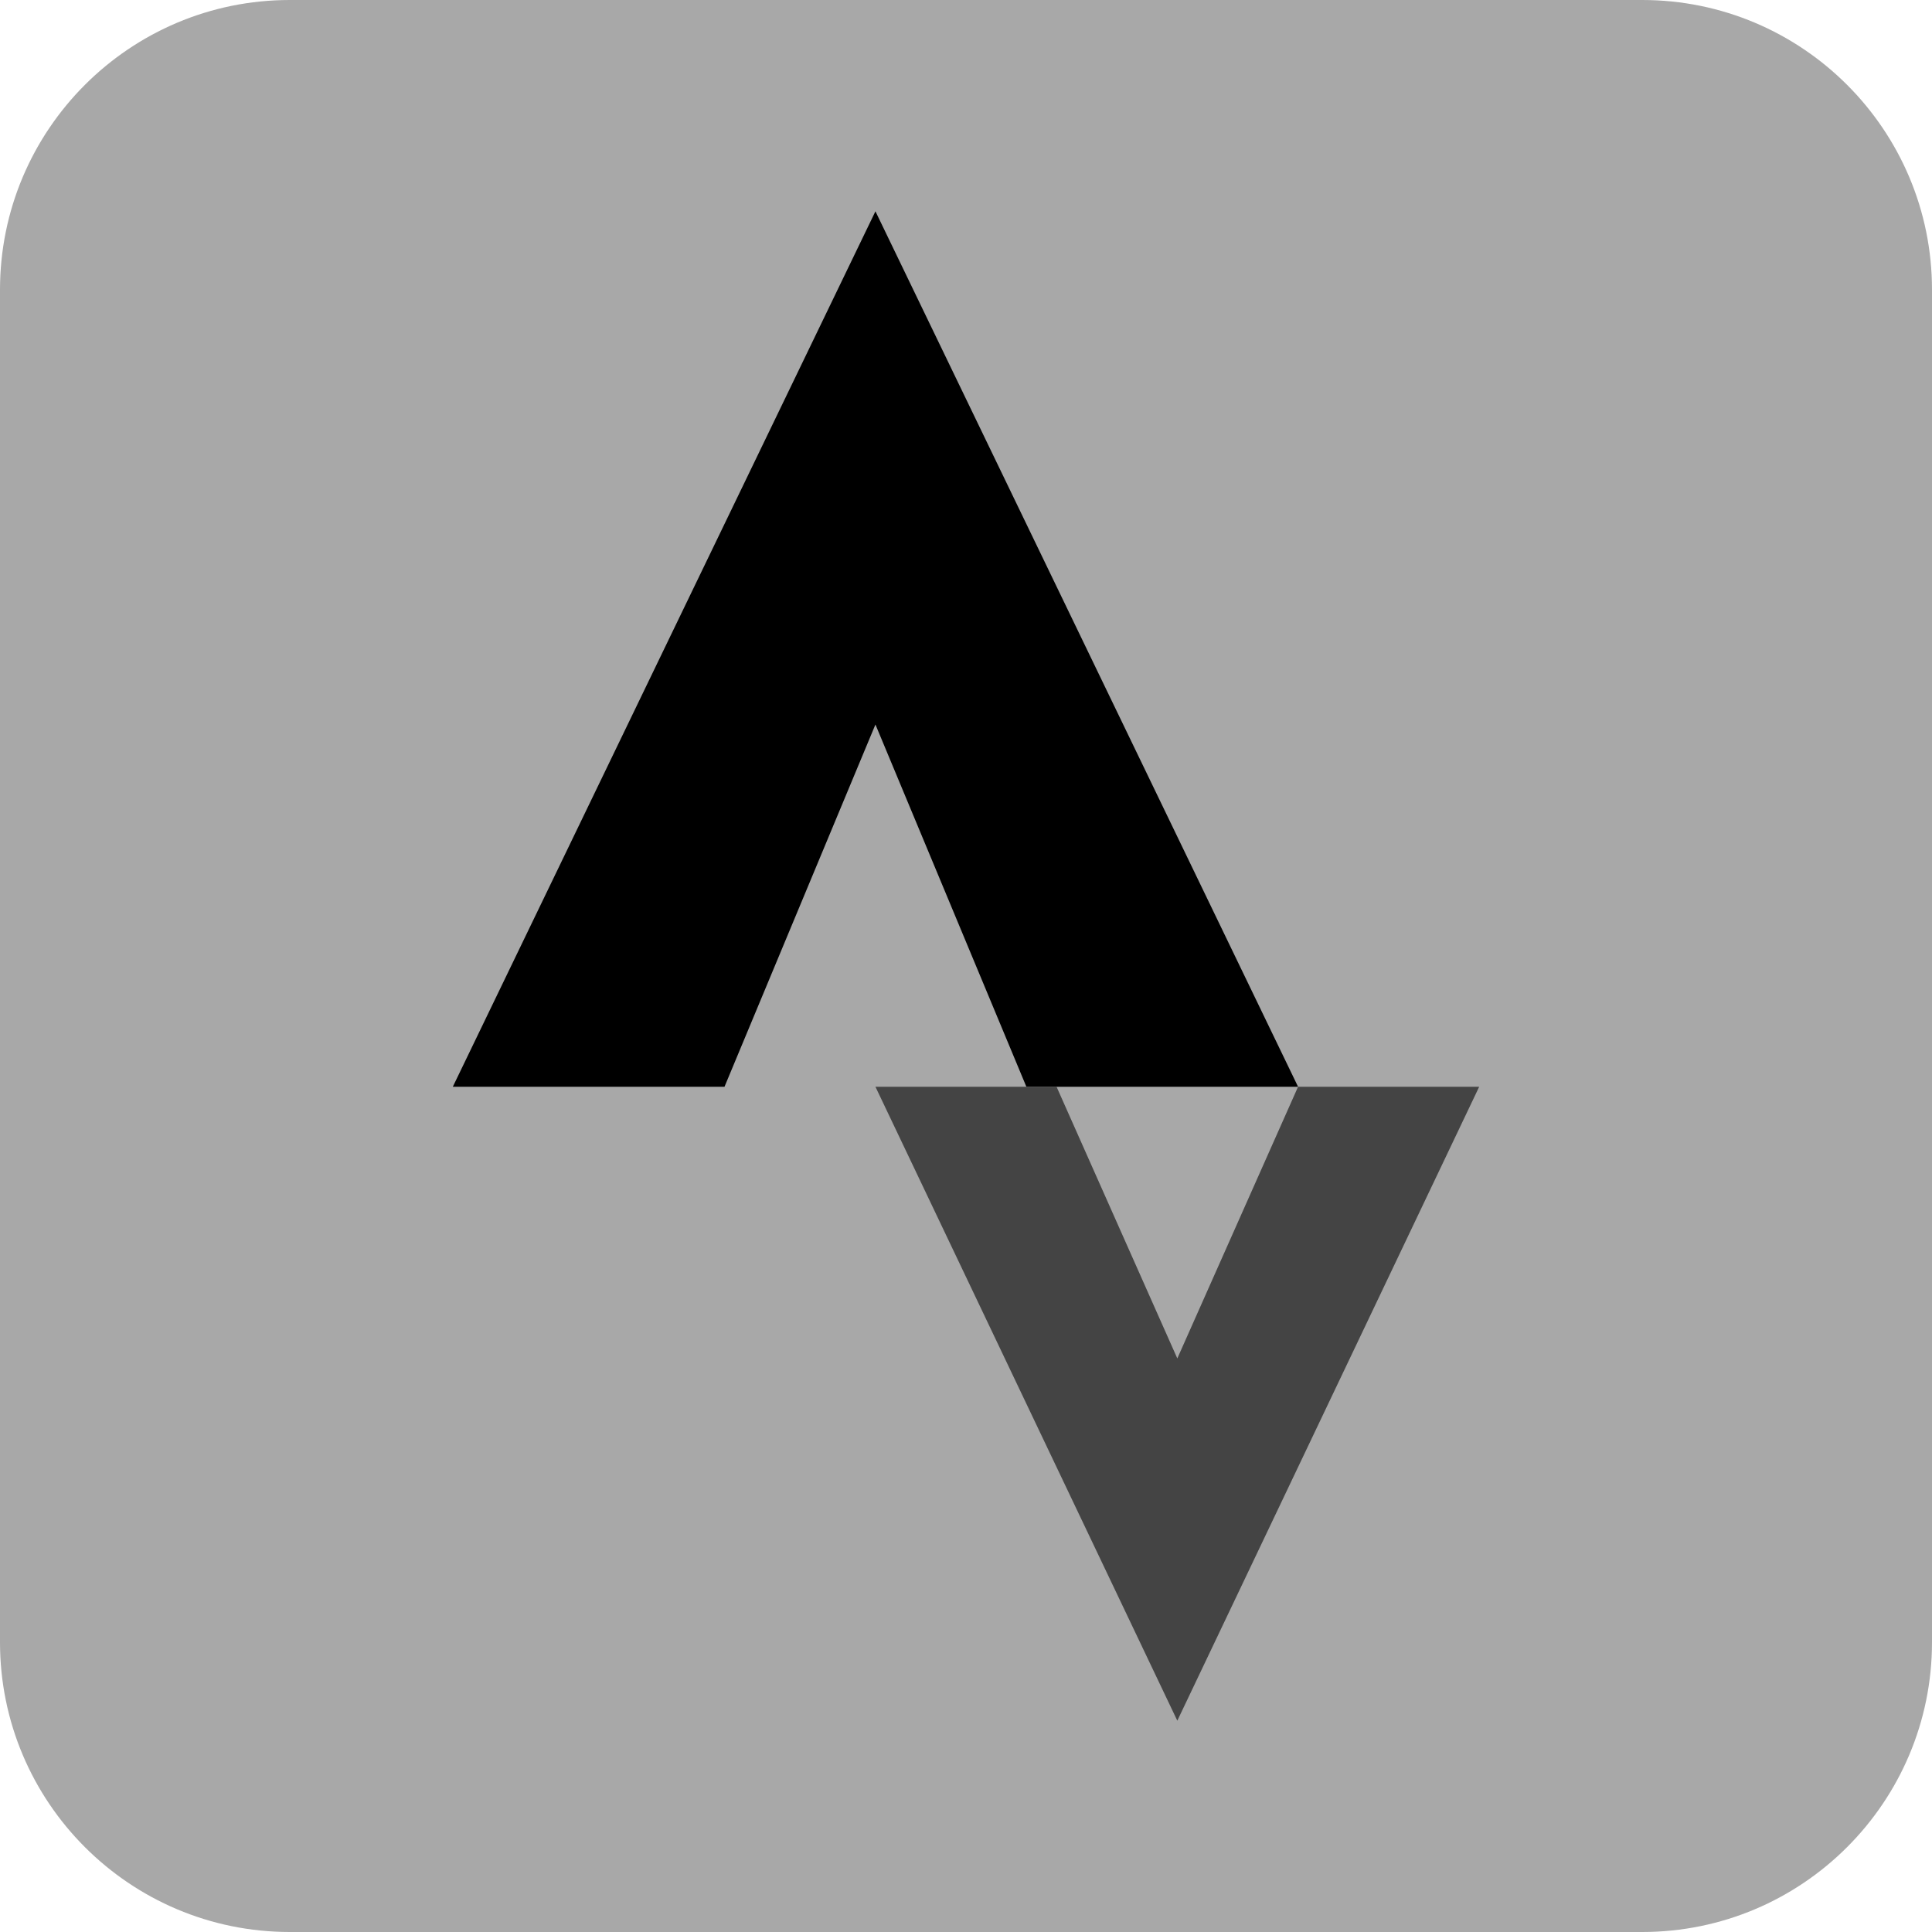
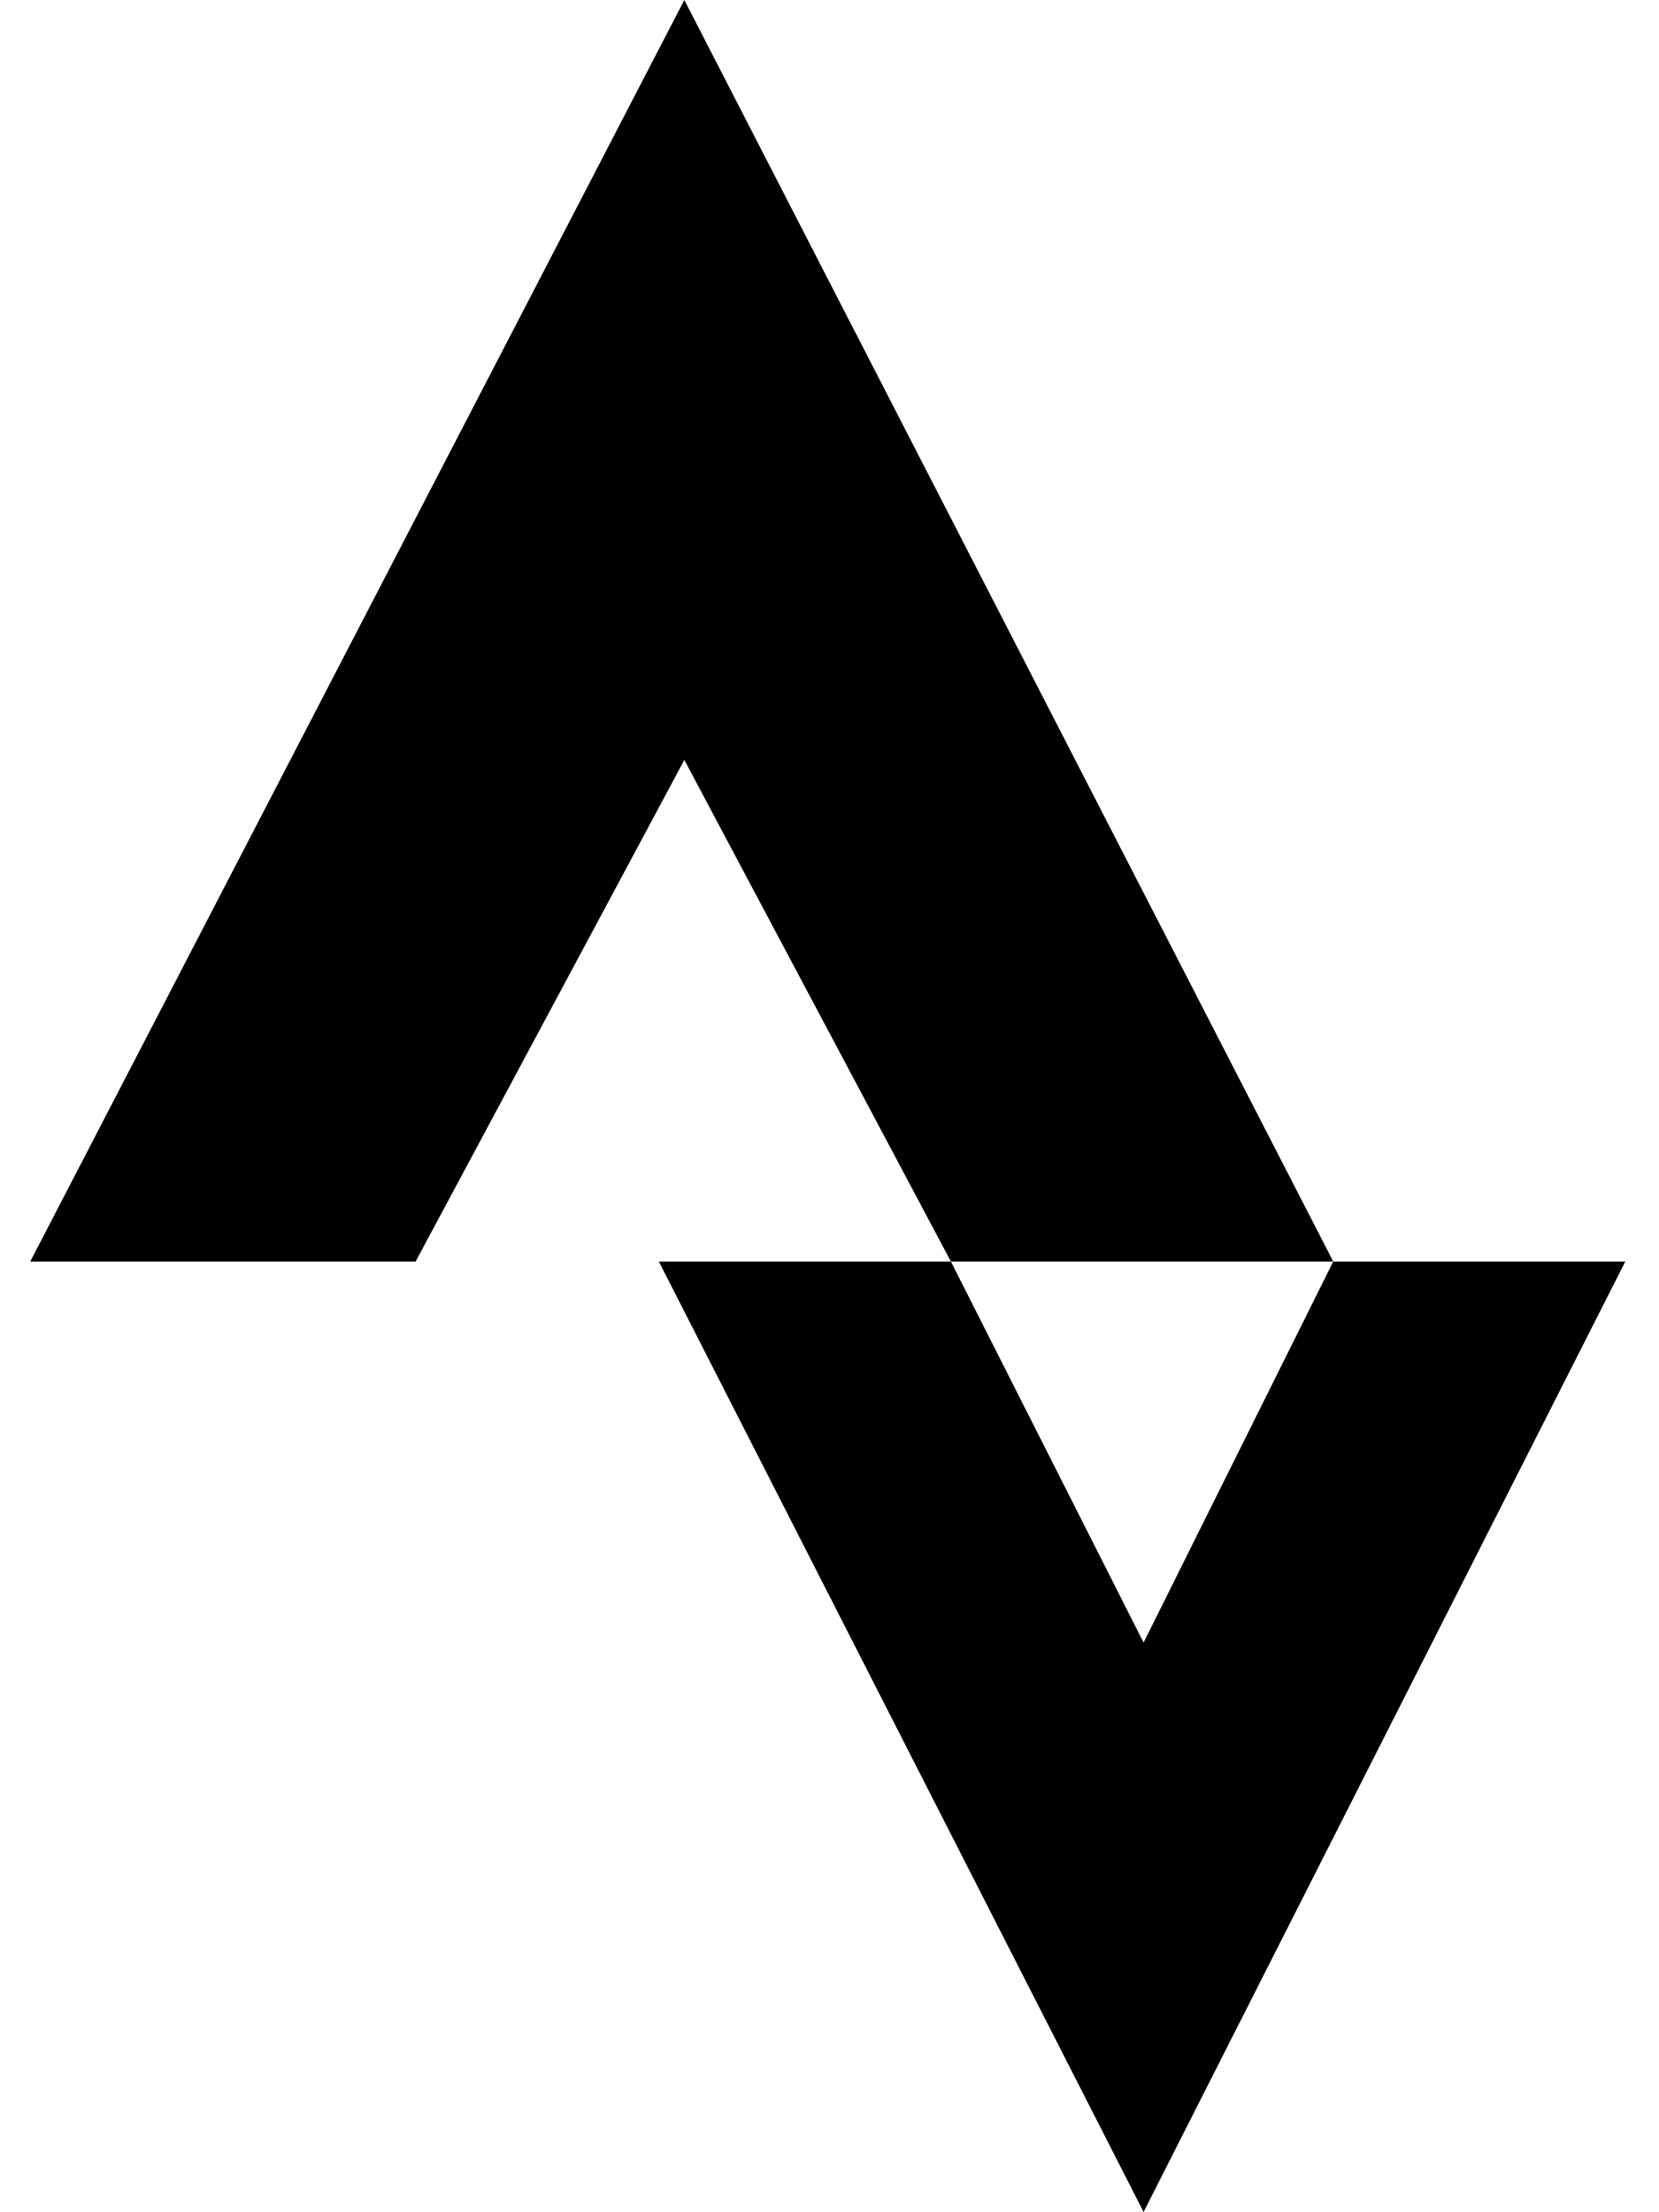
- <svg xmlns="http://www.w3.org/2000/svg" aria-label="Strava" role="img" viewBox="0 0 512 512">
-   <rect width="512" height="512" rx="15%" fill="#a8a8a8" />
-   <path fill="#000000" d="M120 288L232 56l112 232h-72l-40-96-40 96z" />
-   <path fill="#444444" d="M280 288l32 72 32-72h48l-80 168-80-168z" />
+ <svg xmlns="http://www.w3.org/2000/svg" fill="currentColor" viewBox="0 0 384 512">
+   <path d="M158.4 0L7 292h89.2l62.2-116.1L220.1 292h88.5zm150.2 292l-43.9 88.2-44.6-88.2h-67.6l112.2 220 111.5-220z" />
</svg>
